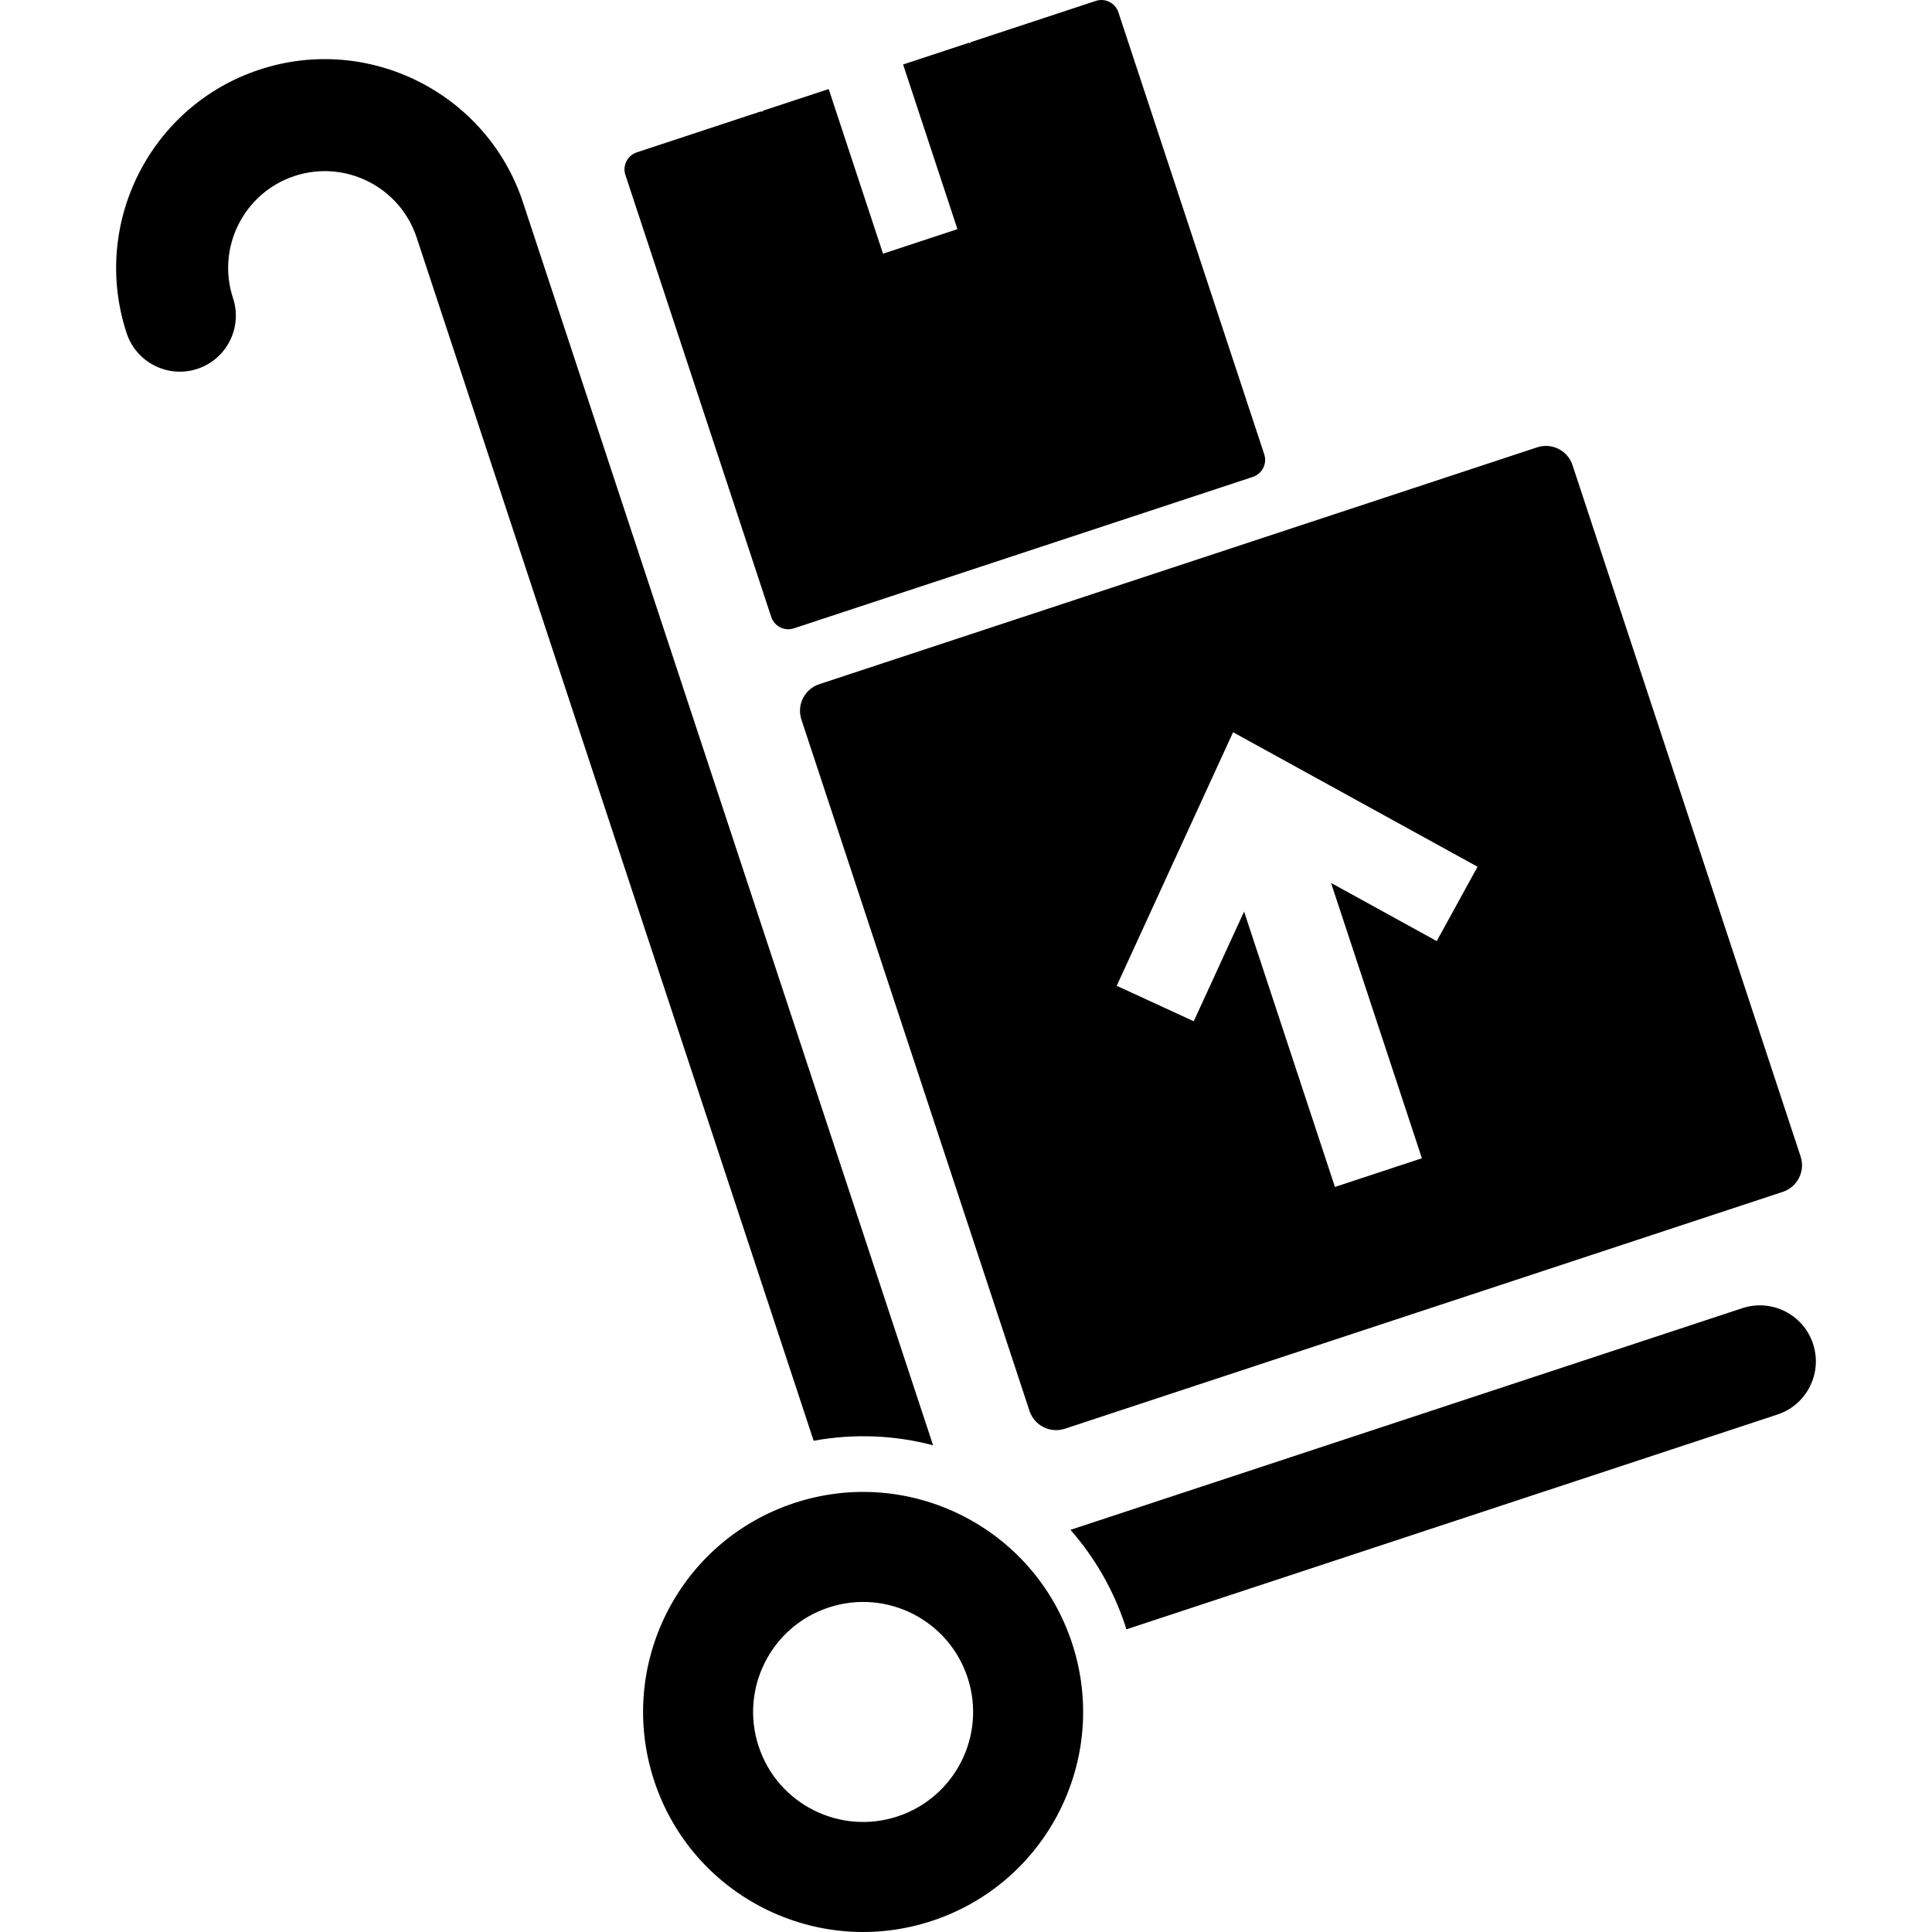
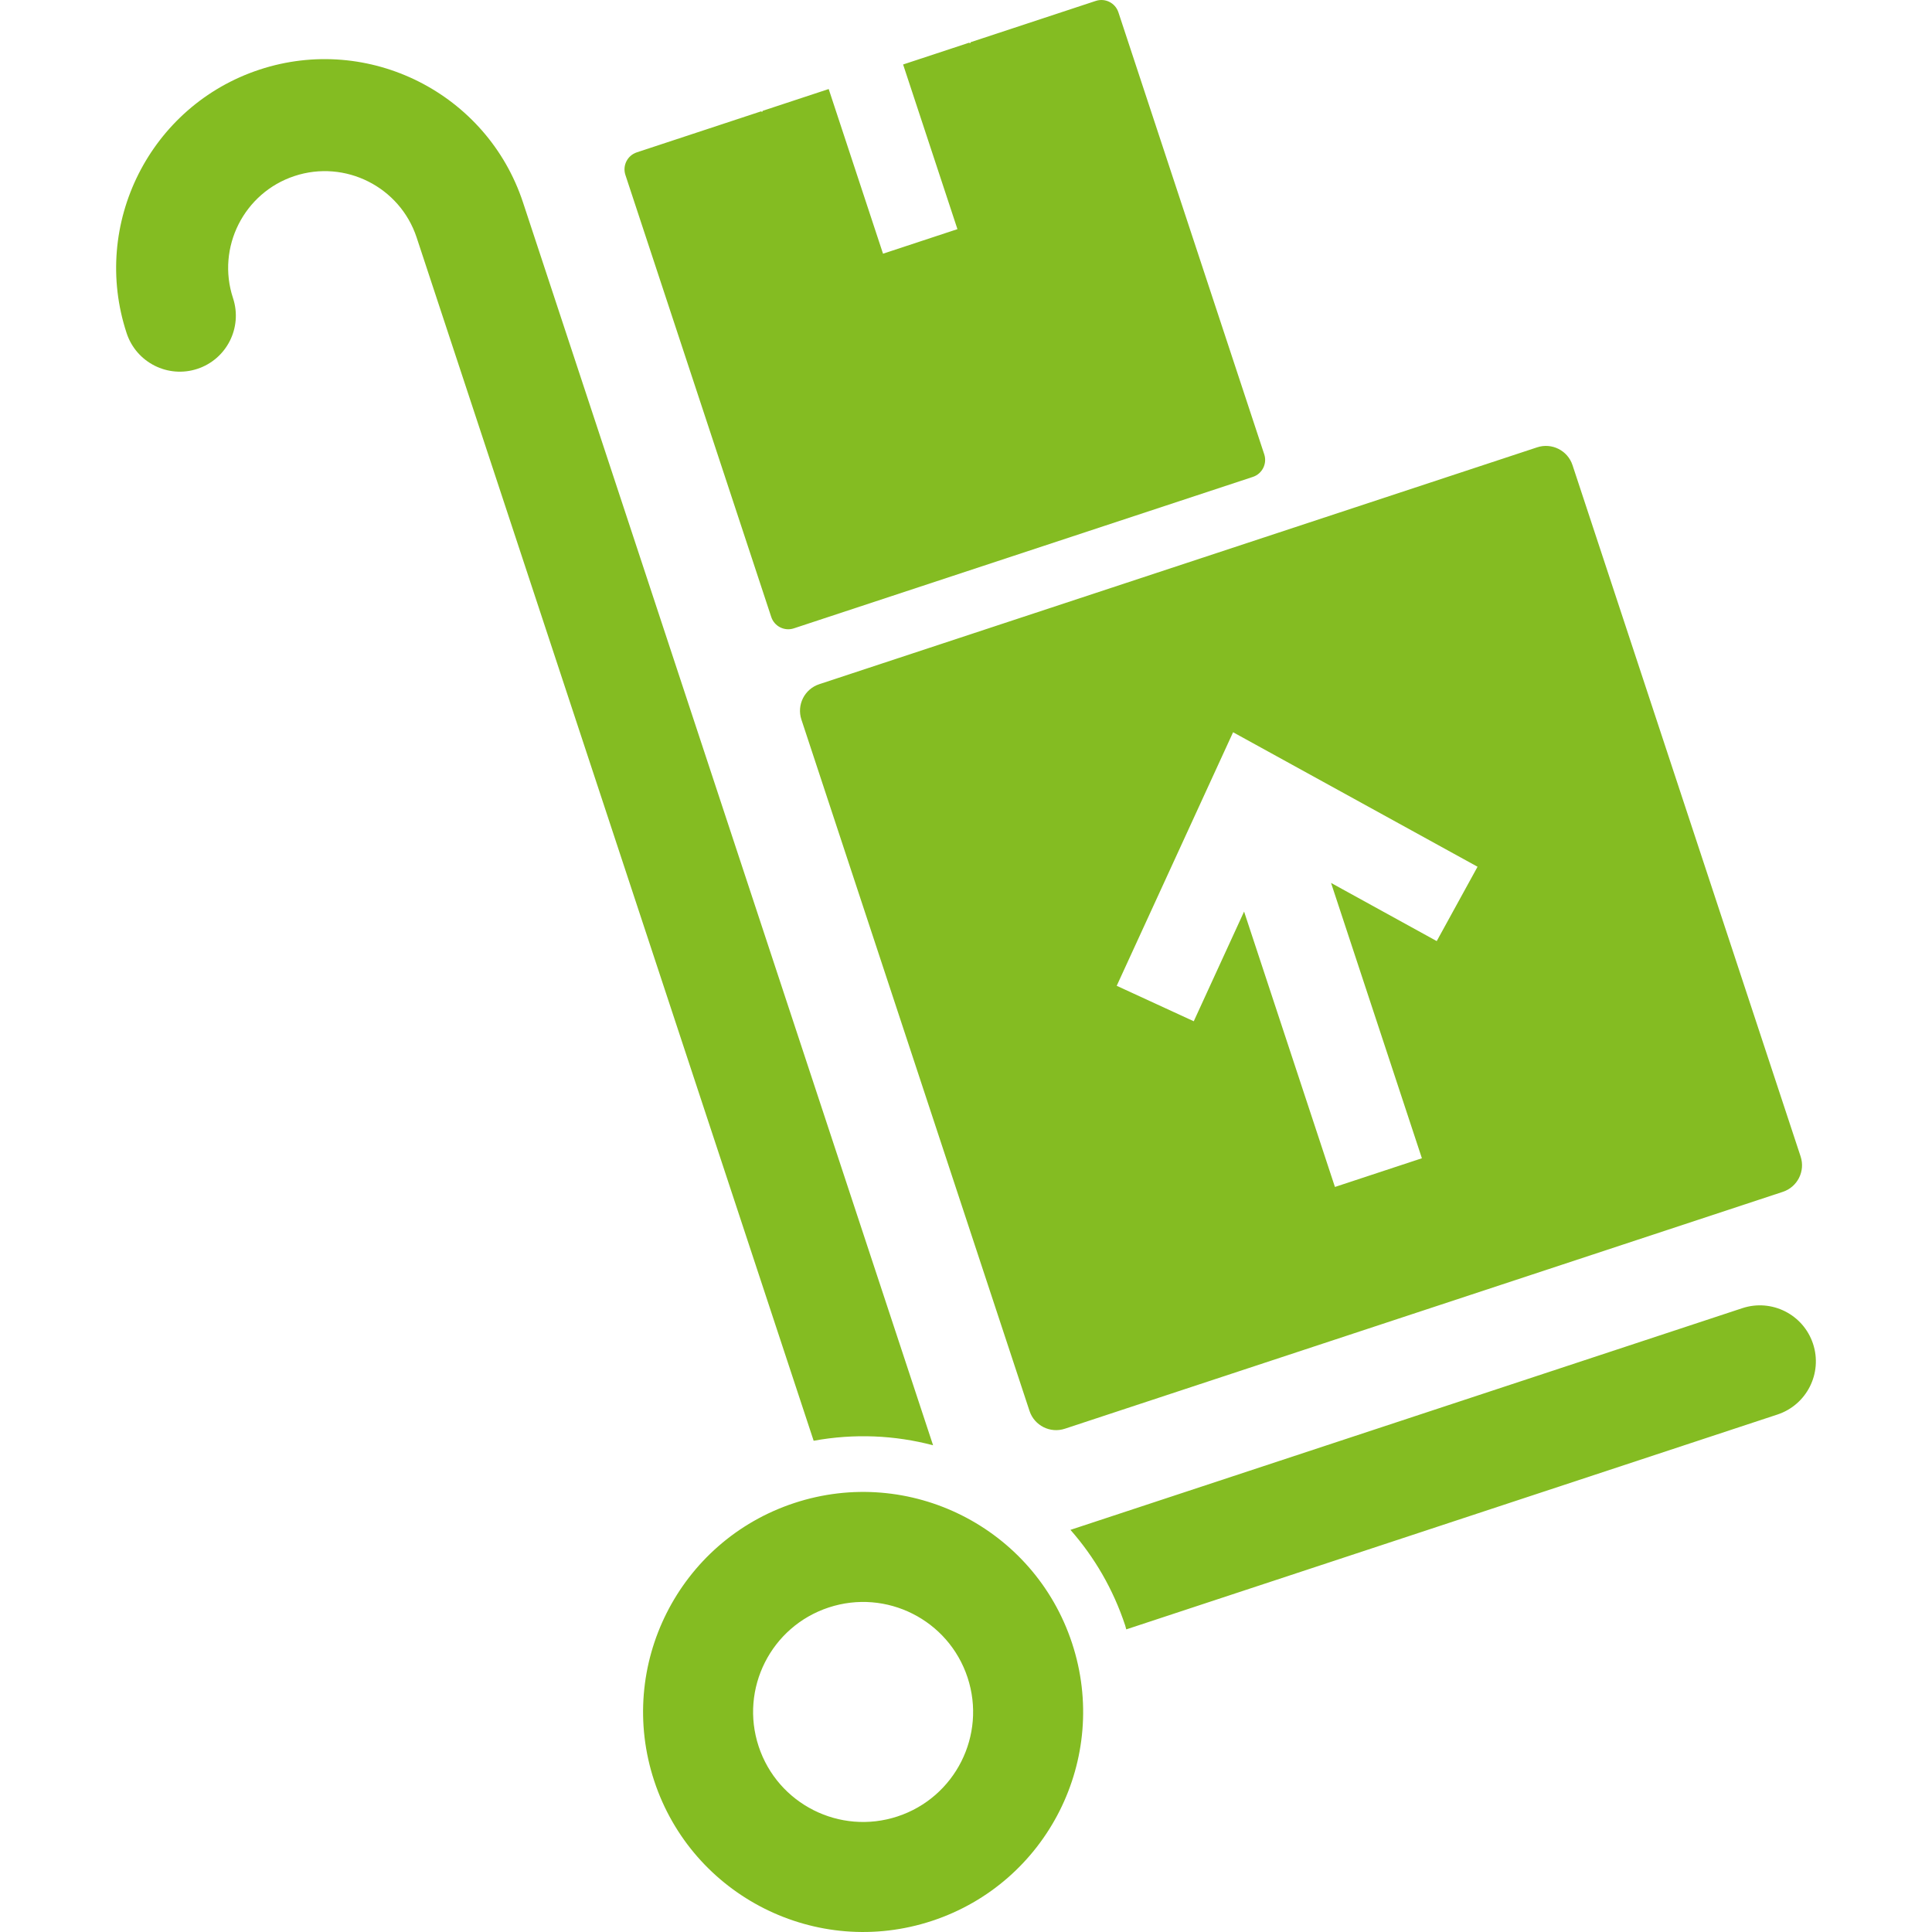
- <svg xmlns="http://www.w3.org/2000/svg" version="1.1" id="Capa_1" x="0px" y="0px" width="612.001px" height="612.001px" viewBox="0 0 612.001 612.001" style="enable-background:new 0 0 612.001 612.001;" xml:space="preserve">
+ <svg xmlns="http://www.w3.org/2000/svg" version="1.1" id="Capa_1" x="0px" y="0px" width="4em" height="4em" viewBox="0 0 612.001 612.001" style="enable-background:new 0 0 612.001 612.001; fill:#84bc22;" xml:space="preserve">
  <g>
    <path d="M40.121,105.553c-11.42-34.613,7.447-72.068,42.064-83.49s72.07,7.451,83.49,42.064l129.897,393.695   c-12.105-3.196-24.979-3.781-37.831-1.431L131.984,75.244c-5.292-16.04-22.643-24.781-38.682-19.489   c-16.04,5.292-24.781,22.643-19.489,38.682c3.069,9.303-1.984,19.335-11.288,22.404C53.222,119.91,43.191,114.856,40.121,105.553z    M551.913,414.393l-212.828,70.222c7.553,8.575,13.54,18.769,17.342,30.288c0.135,0.411,0.211,0.826,0.34,1.238l206.263-68.056   c9.303-3.069,14.357-13.101,11.288-22.403C571.248,416.377,561.215,411.323,551.913,414.393z M339.582,520.465   c12.059,36.547-7.794,75.949-44.34,88.008c-36.547,12.059-75.949-7.793-88.008-44.34c-12.059-36.548,7.794-75.949,44.34-88.008   C288.121,464.065,327.524,483.918,339.582,520.465z M306.495,531.381c-6.029-18.273-25.729-28.198-44.004-22.169   c-18.273,6.028-28.199,25.73-22.17,44.003c6.029,18.273,25.73,28.199,44.004,22.171   C302.598,569.356,312.524,549.654,306.495,531.381z M498.127,147.345l72.256,218.997c1.535,4.651-0.992,9.667-5.644,11.202   l-227.42,75.035c-4.651,1.535-9.667-0.992-11.201-5.644l-72.256-218.997c-1.535-4.652,0.992-9.667,5.644-11.202l227.419-75.036   C491.577,140.167,496.592,142.693,498.127,147.345z M468.044,274.559l-77.438-42.605l-36.864,80.319l24.407,11.233l15.939-34.747   l28.781,87.232l27.545-9.088l-28.777-87.219l33.477,18.427L468.044,274.559z M400.472,143.908L354.276,3.896   c-0.981-2.974-4.188-4.59-7.162-3.608l-39.611,13.069l-0.194,0.356l-0.332-0.182l-20.899,6.896l17.21,52.159l-23.573,7.778   l-17.209-52.159l-20.906,6.898l-0.158,0.344l-0.37-0.17l-39.354,12.985c-2.975,0.981-4.589,4.188-3.608,7.162l46.197,140.013   c0.981,2.974,4.188,4.59,7.162,3.608l145.398-47.974C399.838,150.089,401.454,146.882,400.472,143.908z" />
  </g>
  <g>
</g>
  <g>
</g>
  <g>
</g>
  <g>
</g>
  <g>
</g>
  <g>
</g>
  <g>
</g>
  <g>
</g>
  <g>
</g>
  <g>
</g>
  <g>
</g>
  <g>
</g>
  <g>
</g>
  <g>
</g>
  <g>
</g>
</svg>
